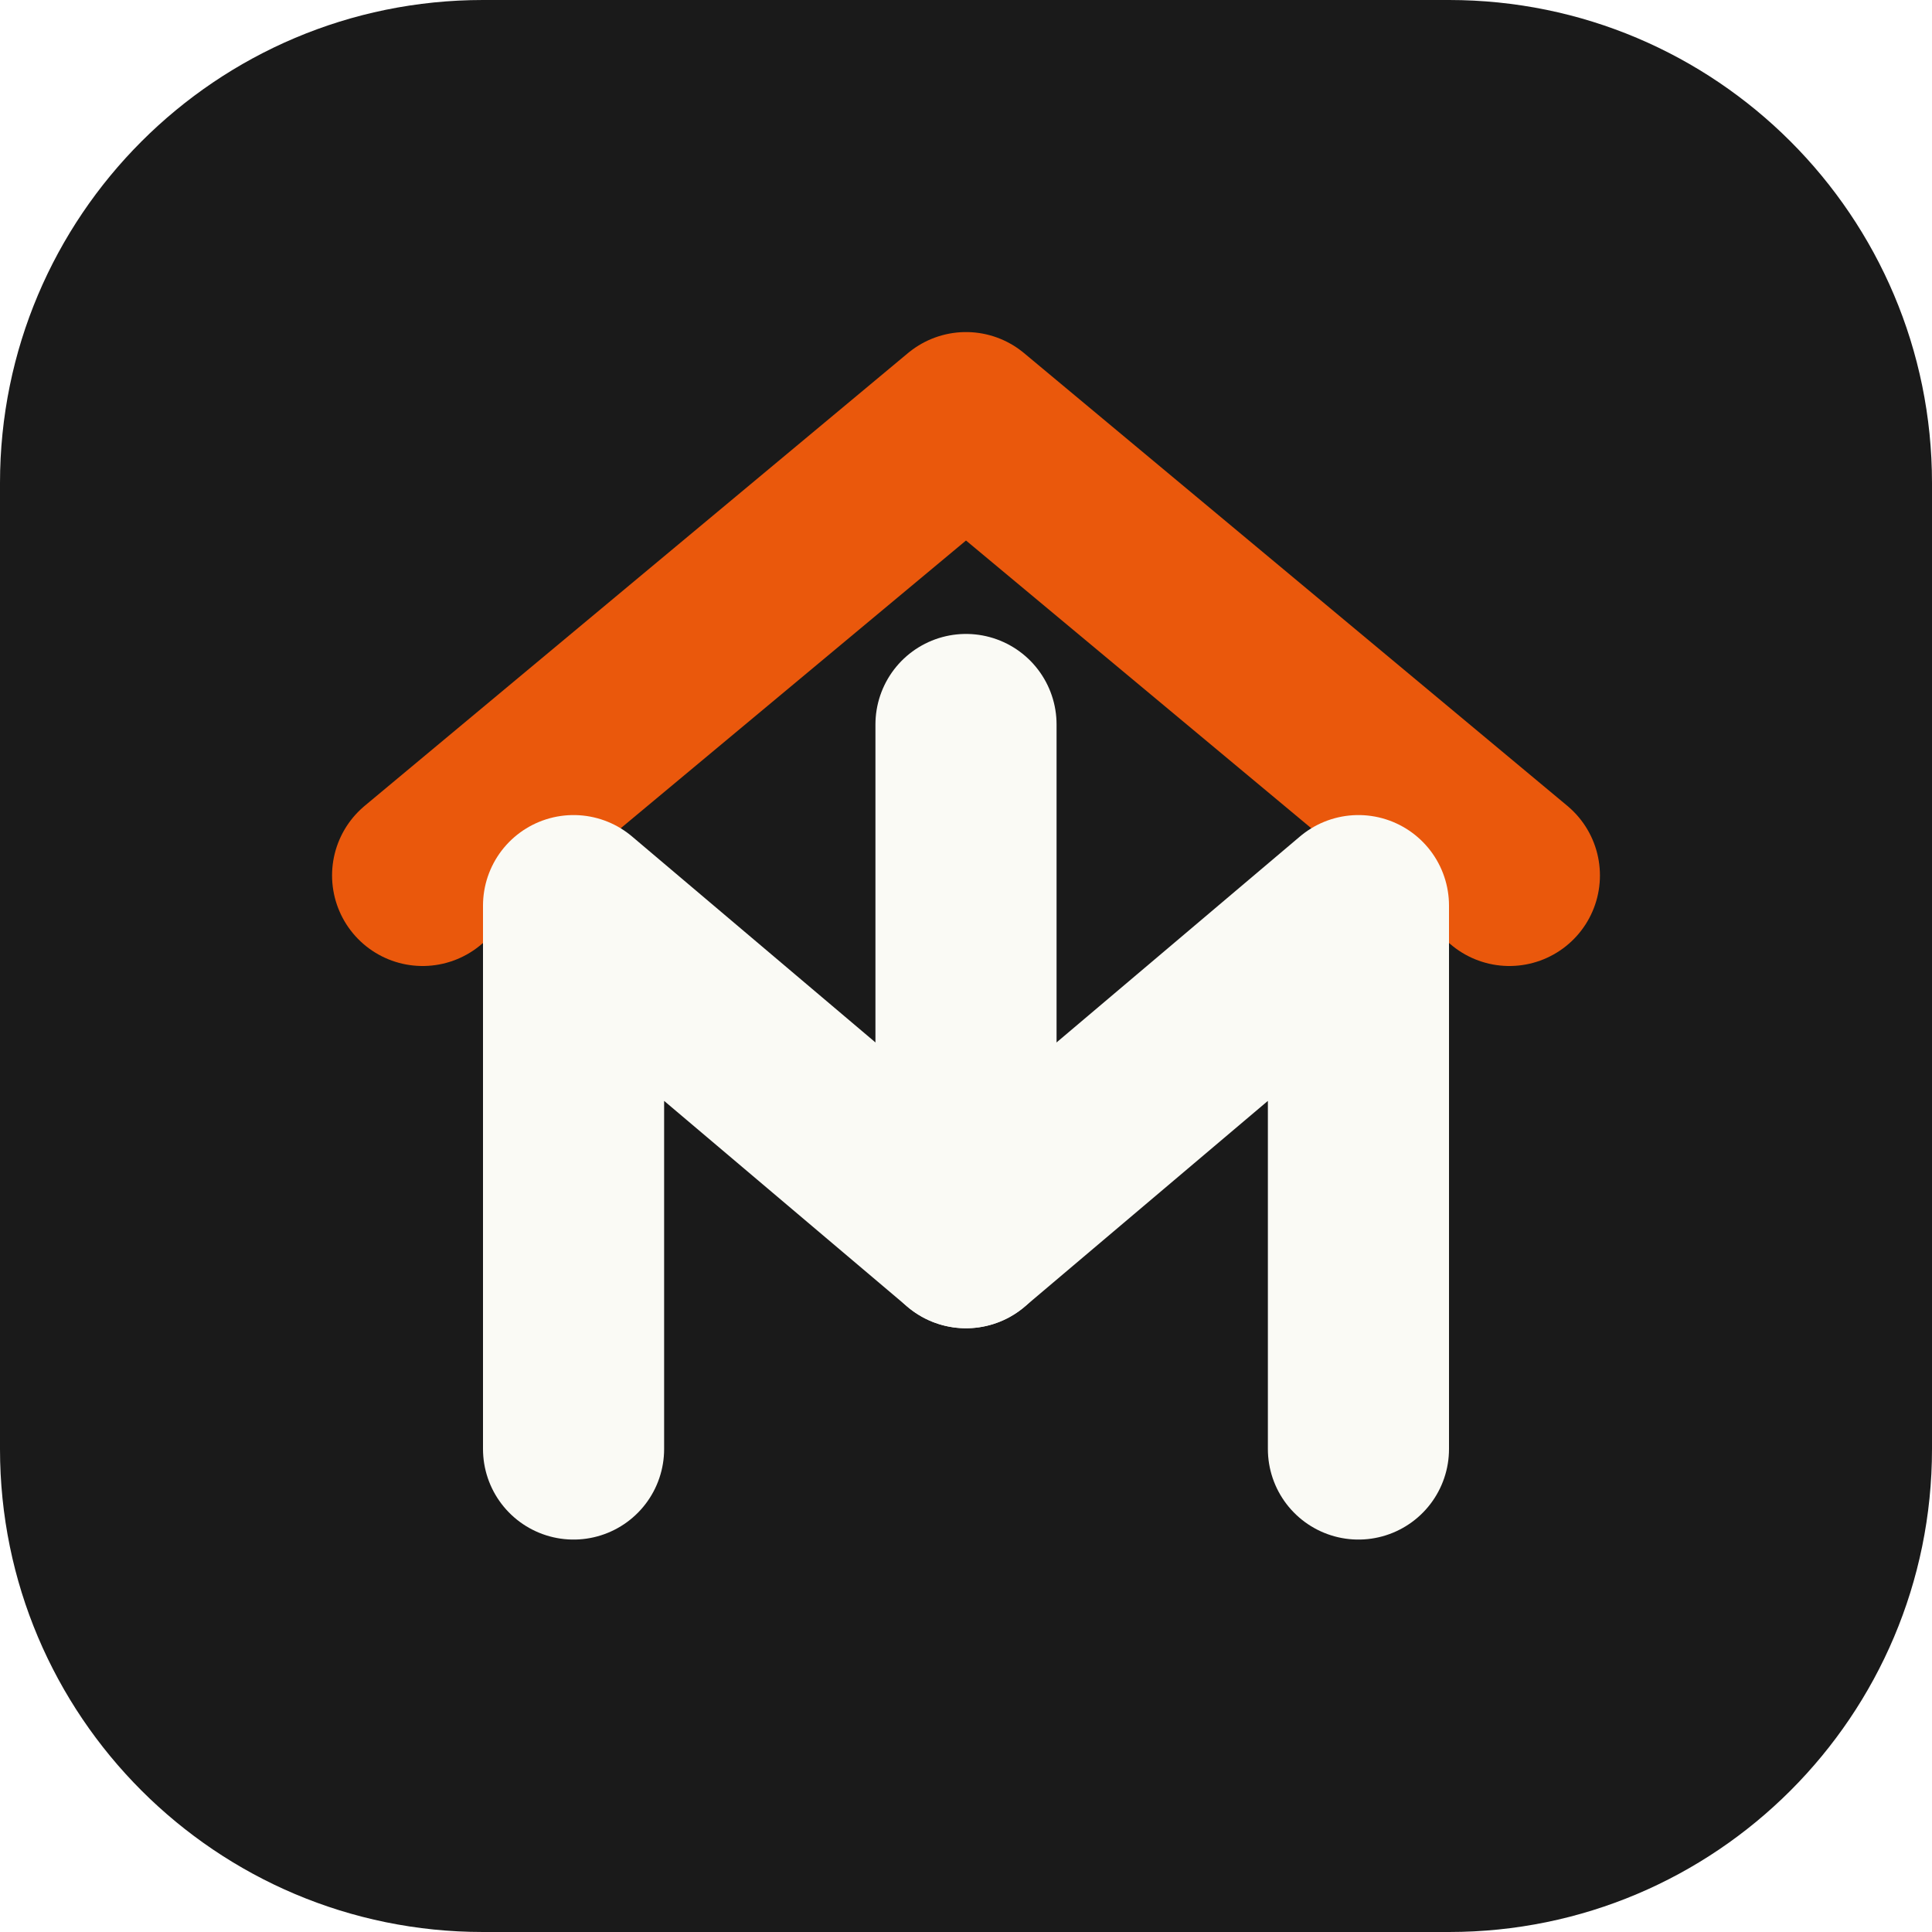
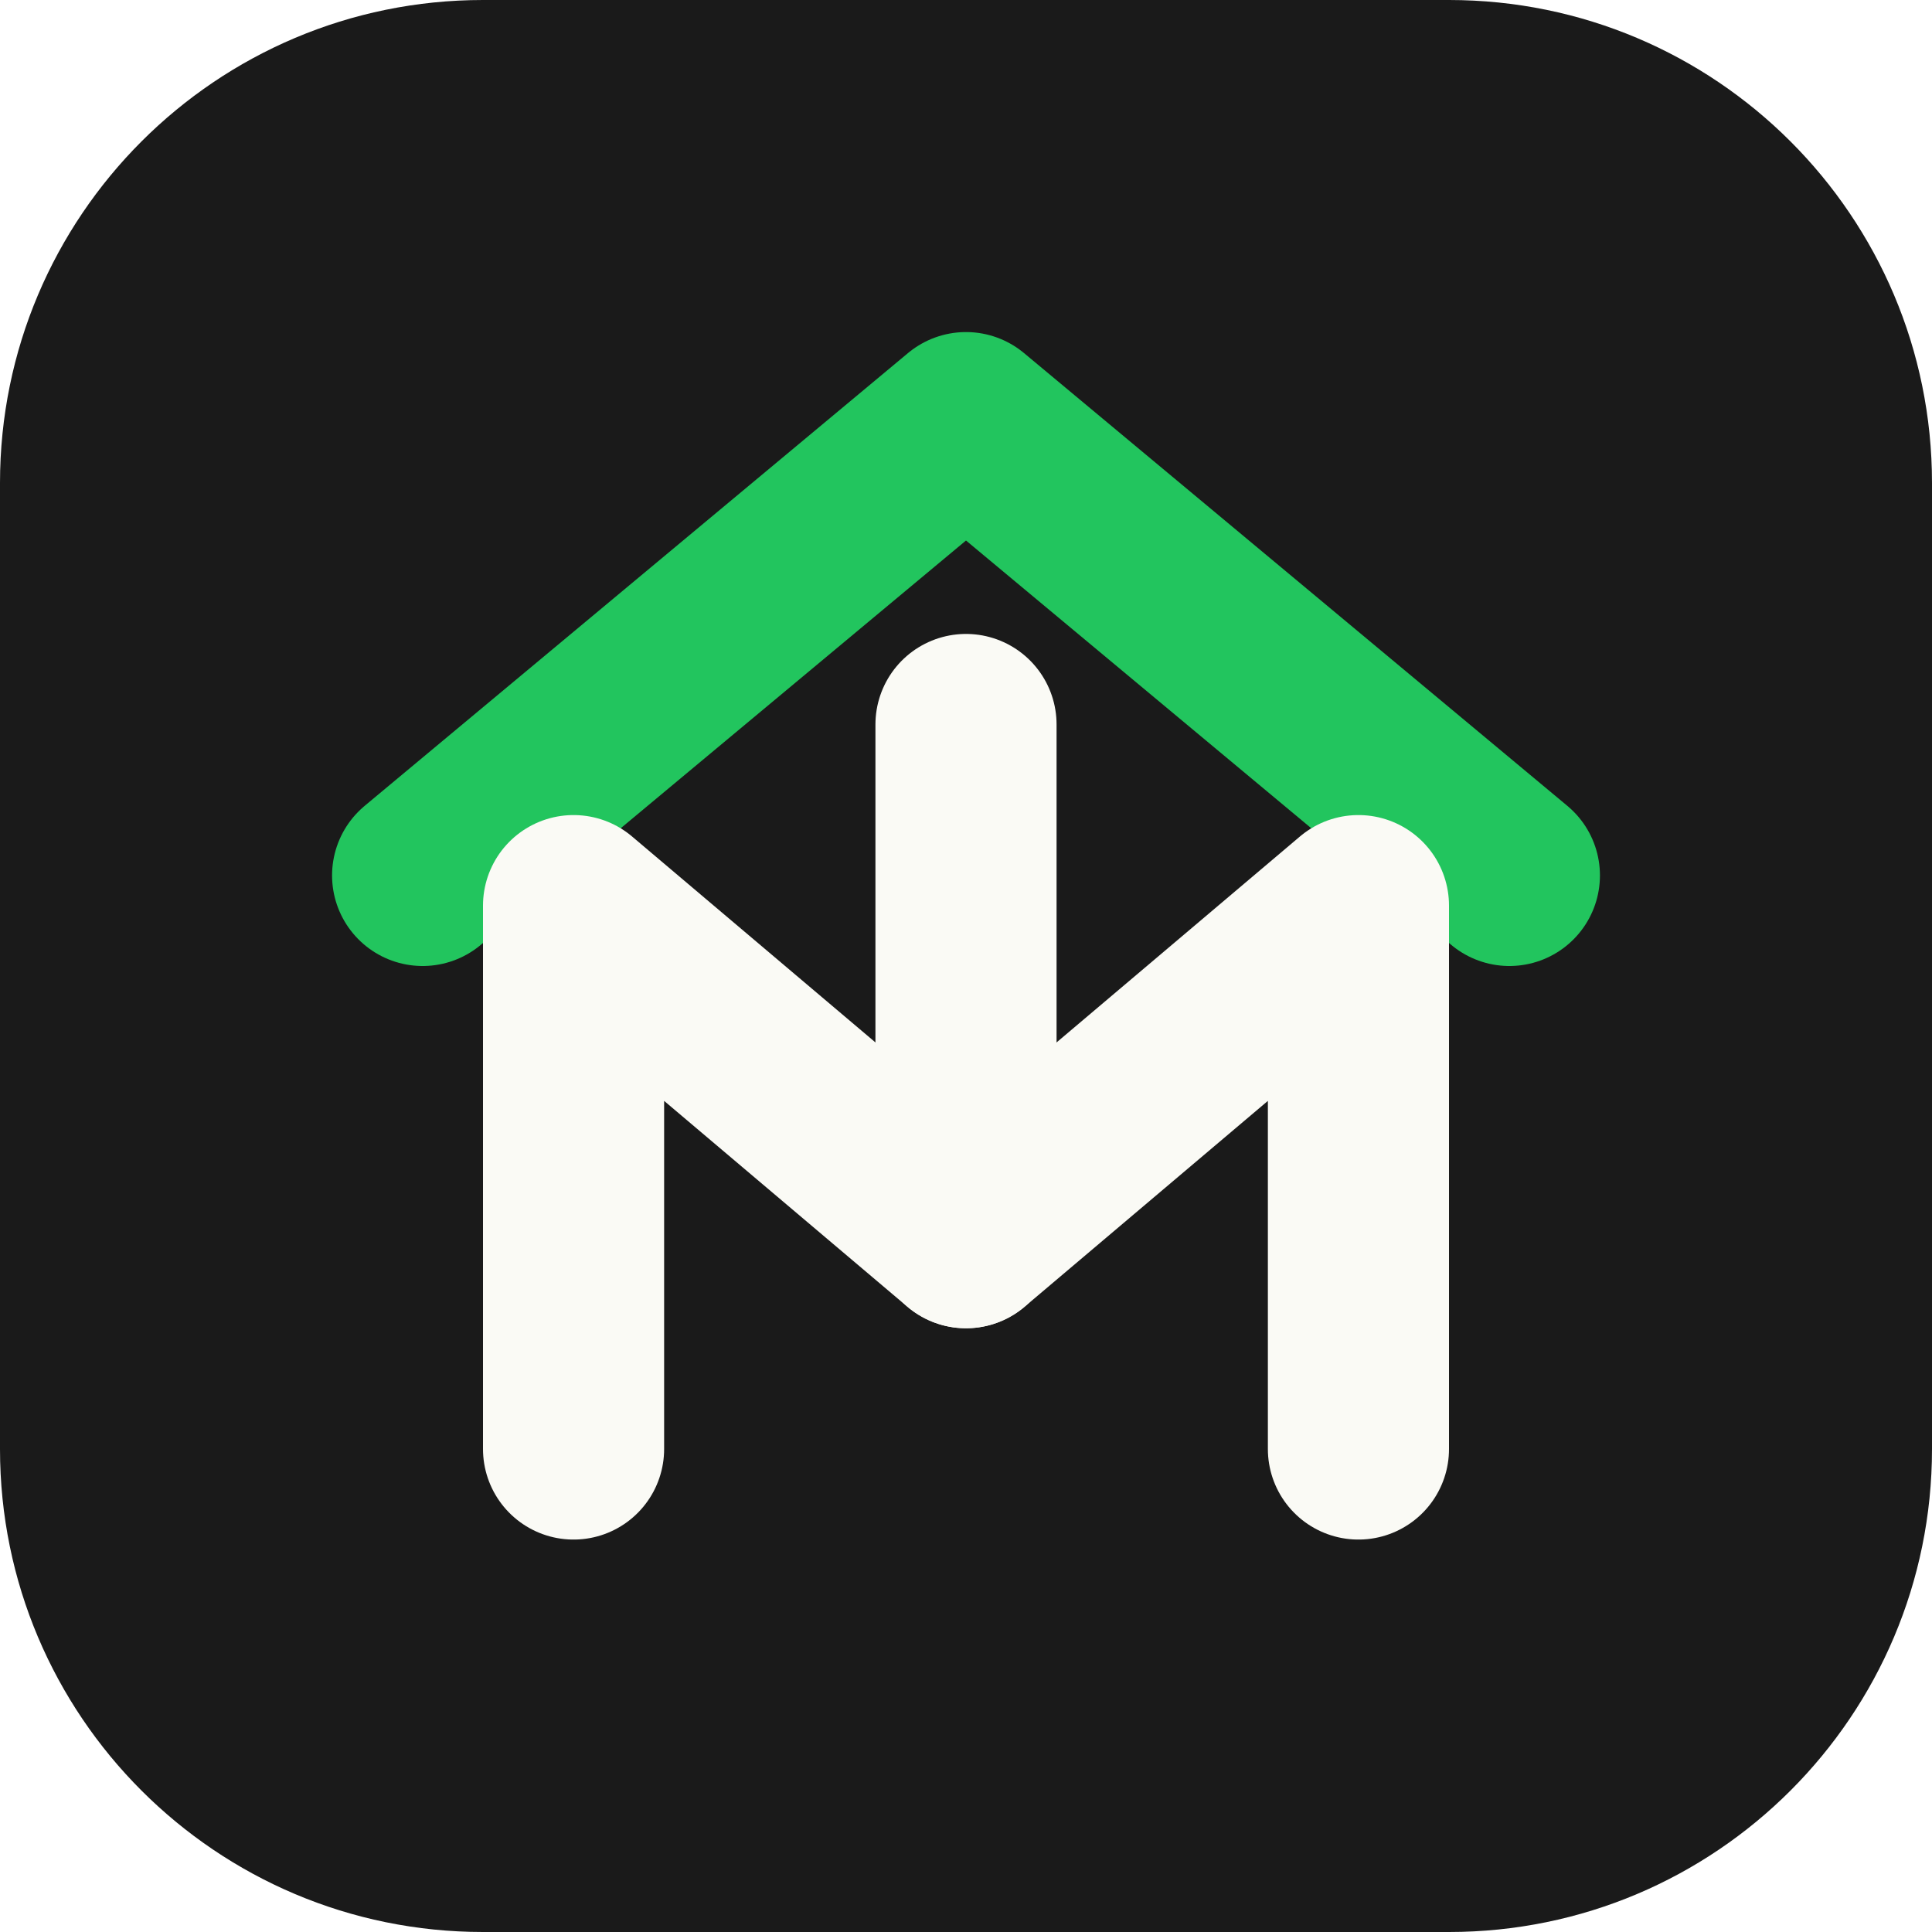
<svg xmlns="http://www.w3.org/2000/svg" viewBox="0 0 64 64" role="img" aria-label="ModHaus">
  <rect width="64" height="64" rx="16" fill="#1a1a1a" />
-   <path d="M14 29 32 14l18 15" fill="none" stroke="#ea580c" stroke-width="6" stroke-linecap="round" stroke-linejoin="round" />
+   <path d="M14 29 32 14l18 15" fill="none" stroke="#22c55e" stroke-width="6" stroke-linecap="round" stroke-linejoin="round" />
  <path d="M19 48V30l13 11 13-11v18" fill="none" stroke="#fafaf5" stroke-width="6" stroke-linecap="round" stroke-linejoin="round" />
  <path d="M32 41V24" fill="none" stroke="#fafaf5" stroke-width="6" stroke-linecap="round" />
</svg>
